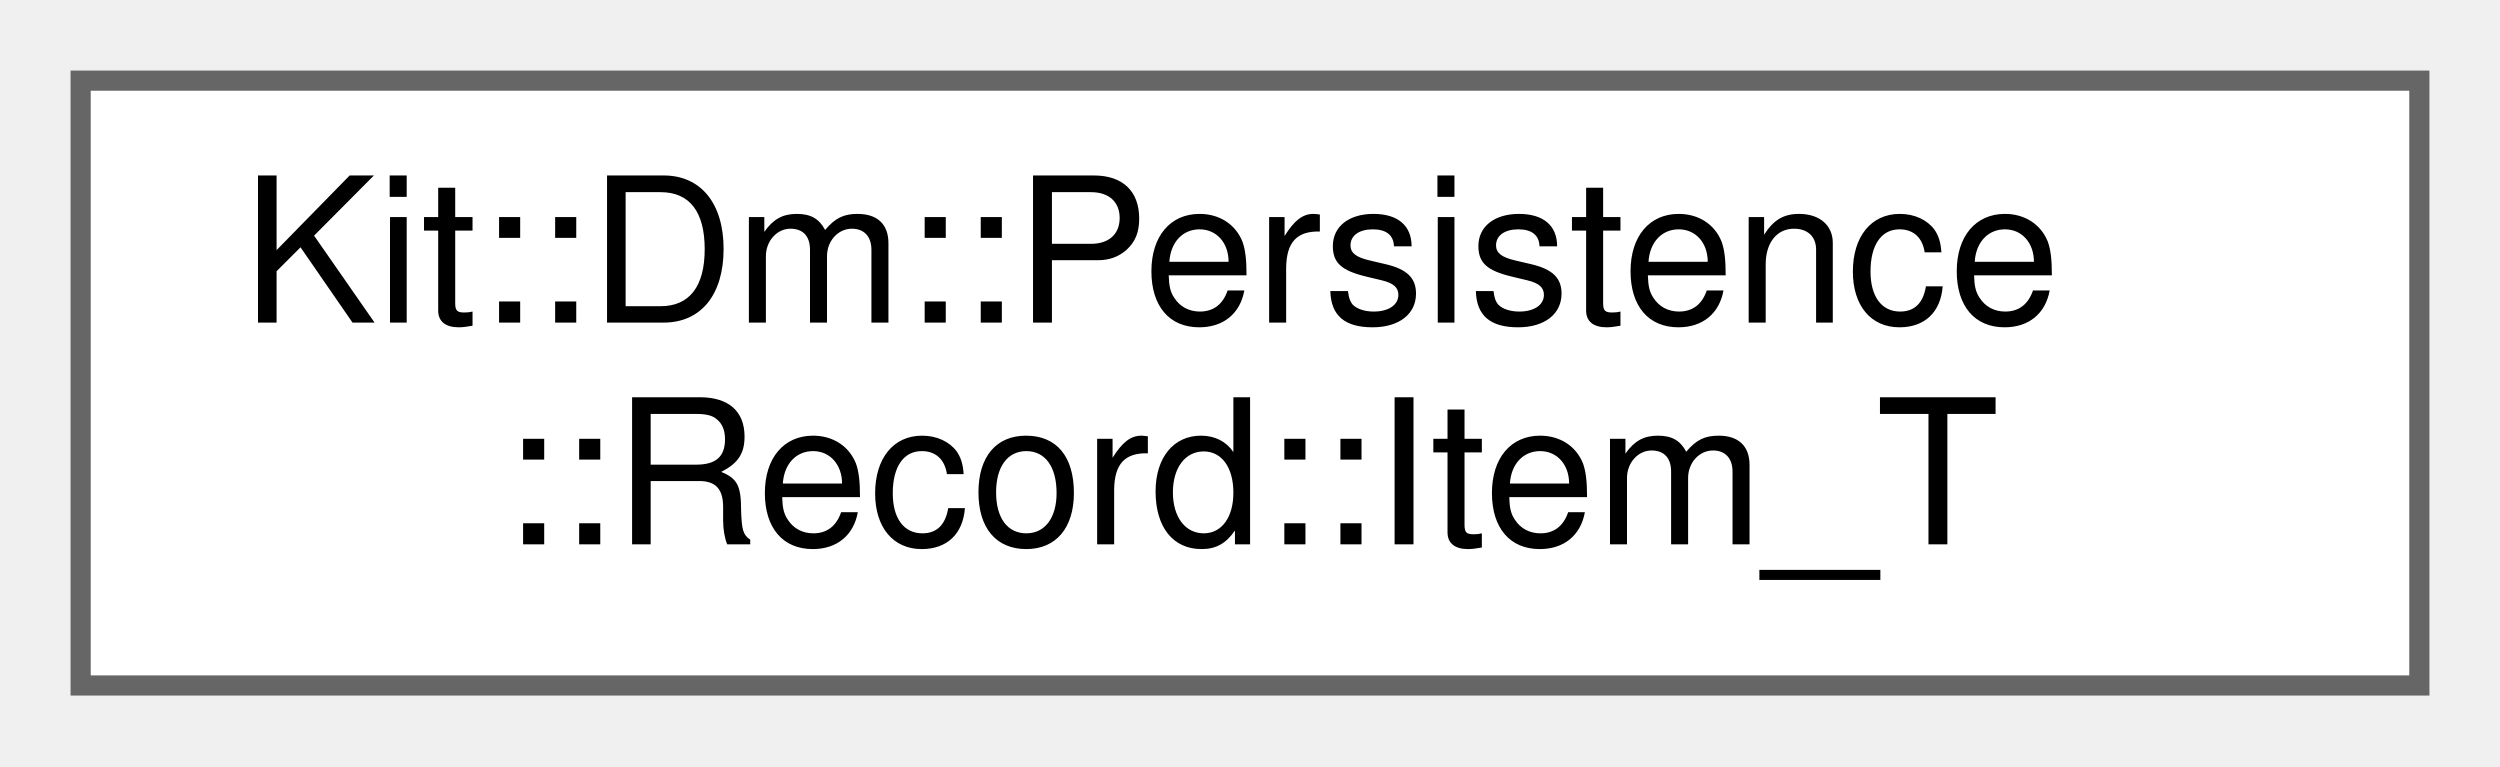
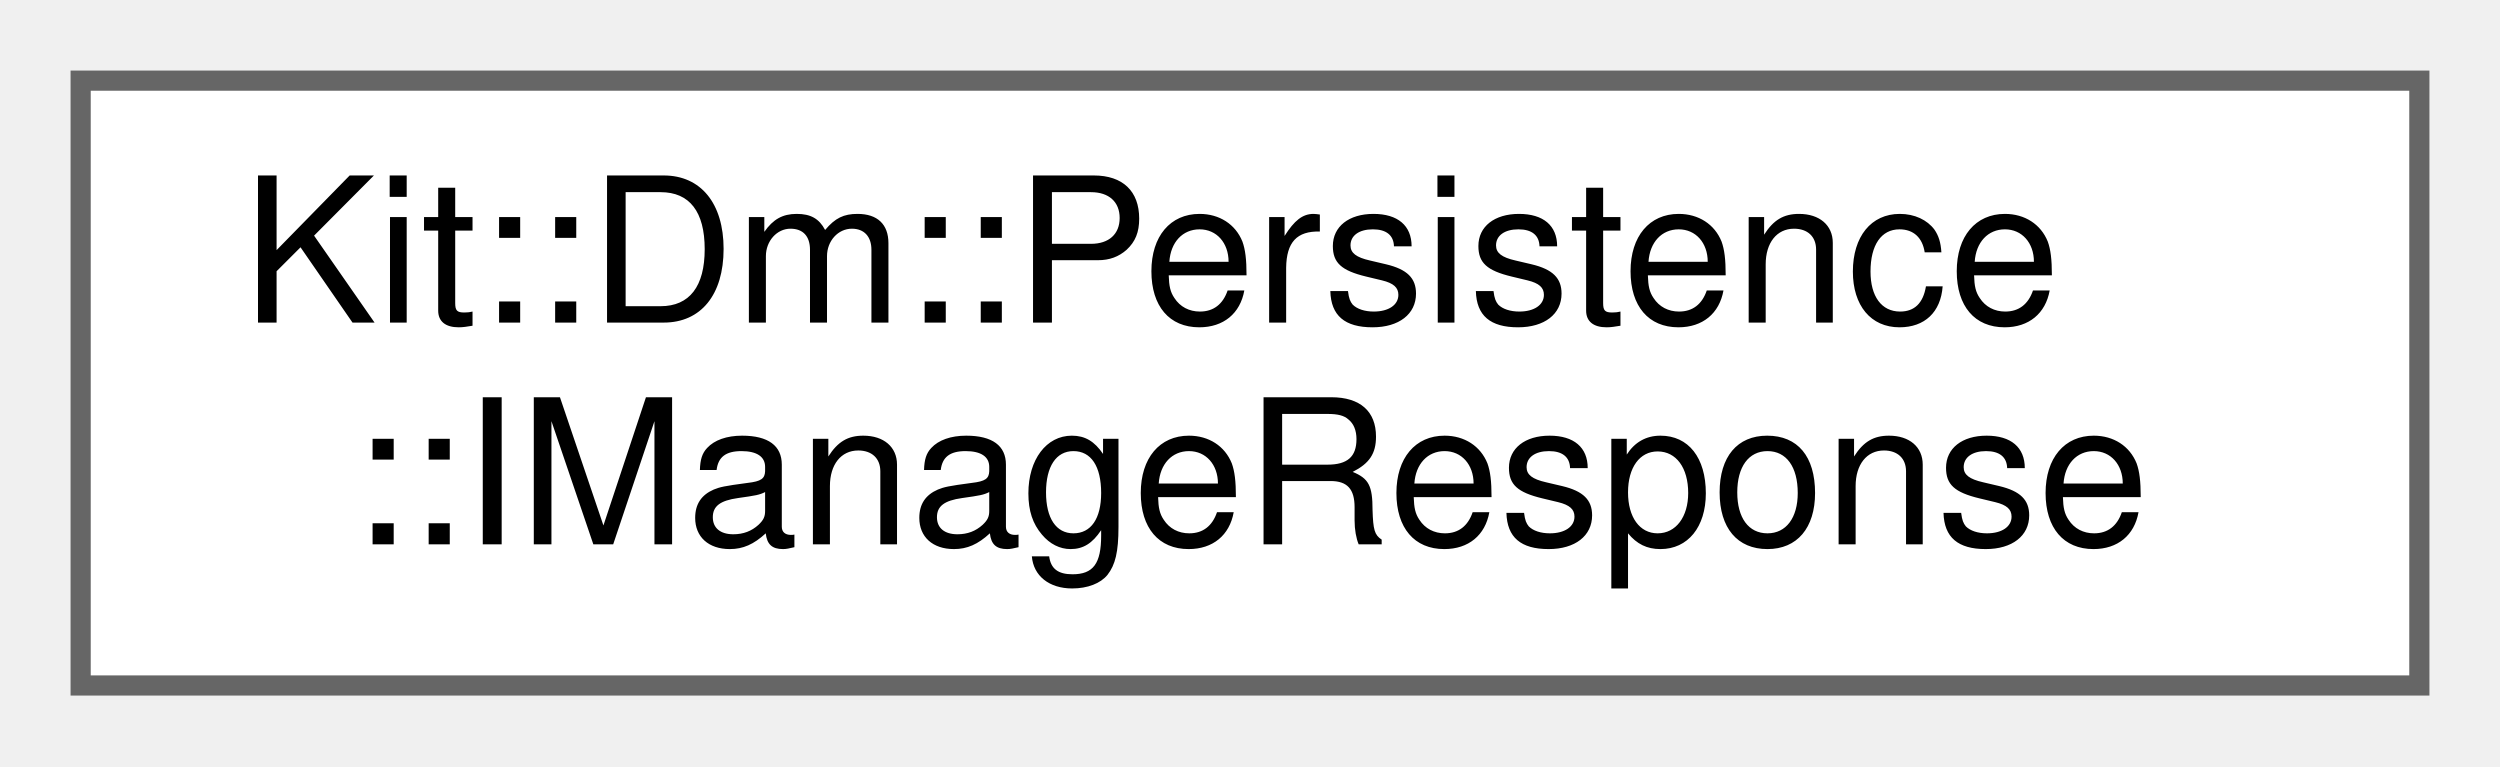
<svg xmlns="http://www.w3.org/2000/svg" xmlns:xlink="http://www.w3.org/1999/xlink" width="124pt" height="38pt" viewBox="0.00 0.00 124.00 38.00">
  <g id="graph0" class="graph" transform="scale(1 1) rotate(0) translate(4 34)">
    <g id="Node000000" class="node">
      <g id="a_Node000000">
-         <a xlink:href="class_kit_1_1_dm_1_1_persistence_1_1_record.html#struct_kit_1_1_dm_1_1_persistence_1_1_record_1_1_item___t" target="_top" xlink:title="This data structure associates a Data Model subscriber instance with a Model Point instance.">
+         <a xlink:href="class_kit_1_1_dm_1_1_persistence_1_1_i_manage_response.html" target="_top" xlink:title="This abstract class define ITC messages type and payload for asynchronous response (to the applicatio...">
          <polygon fill="white" stroke="#666666" points="116,-30 0,-30 0,0 116,0 116,-30" />
          <text text-anchor="start" x="8" y="-18" font-family="Helvetica,sans-Serif" font-size="10.00">Kit::Dm::Persistence</text>
-           <text text-anchor="middle" x="58" y="-7" font-family="Helvetica,sans-Serif" font-size="10.00">::Record::Item_T</text>
+           <text text-anchor="middle" x="58" y="-7" font-family="Helvetica,sans-Serif" font-size="10.00">::IManageResponse</text>
        </a>
      </g>
    </g>
  </g>
</svg>
